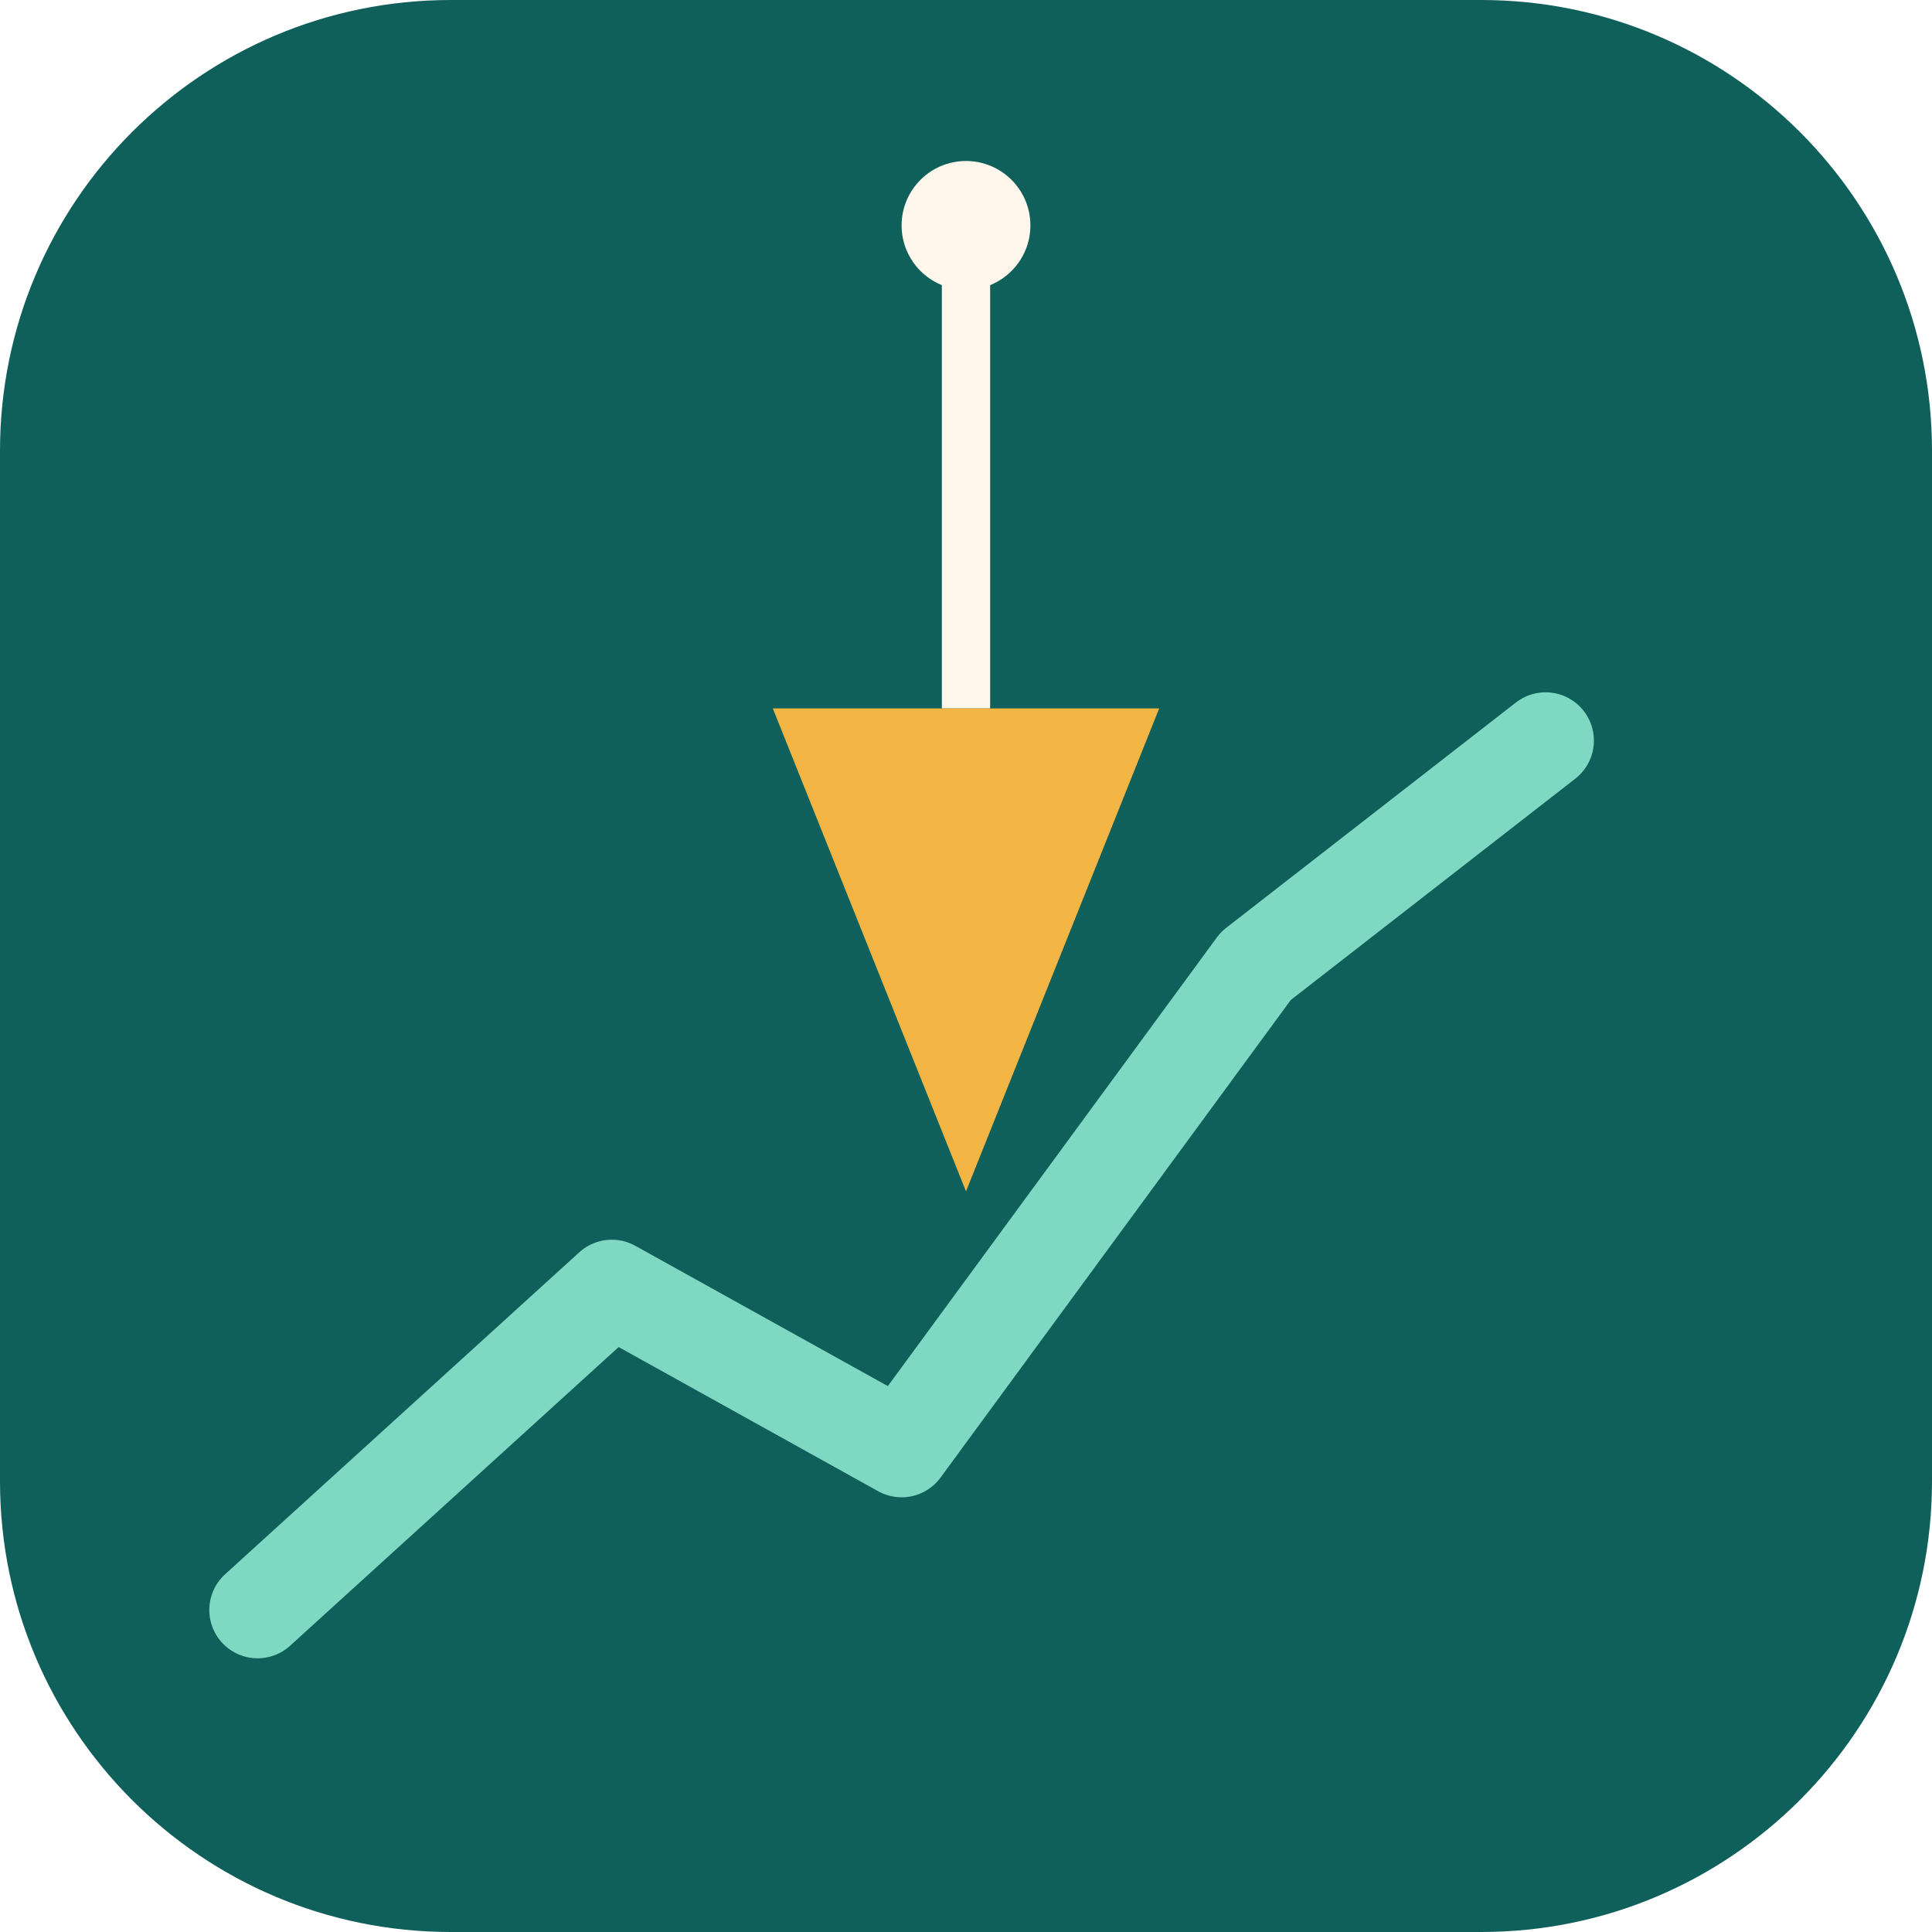
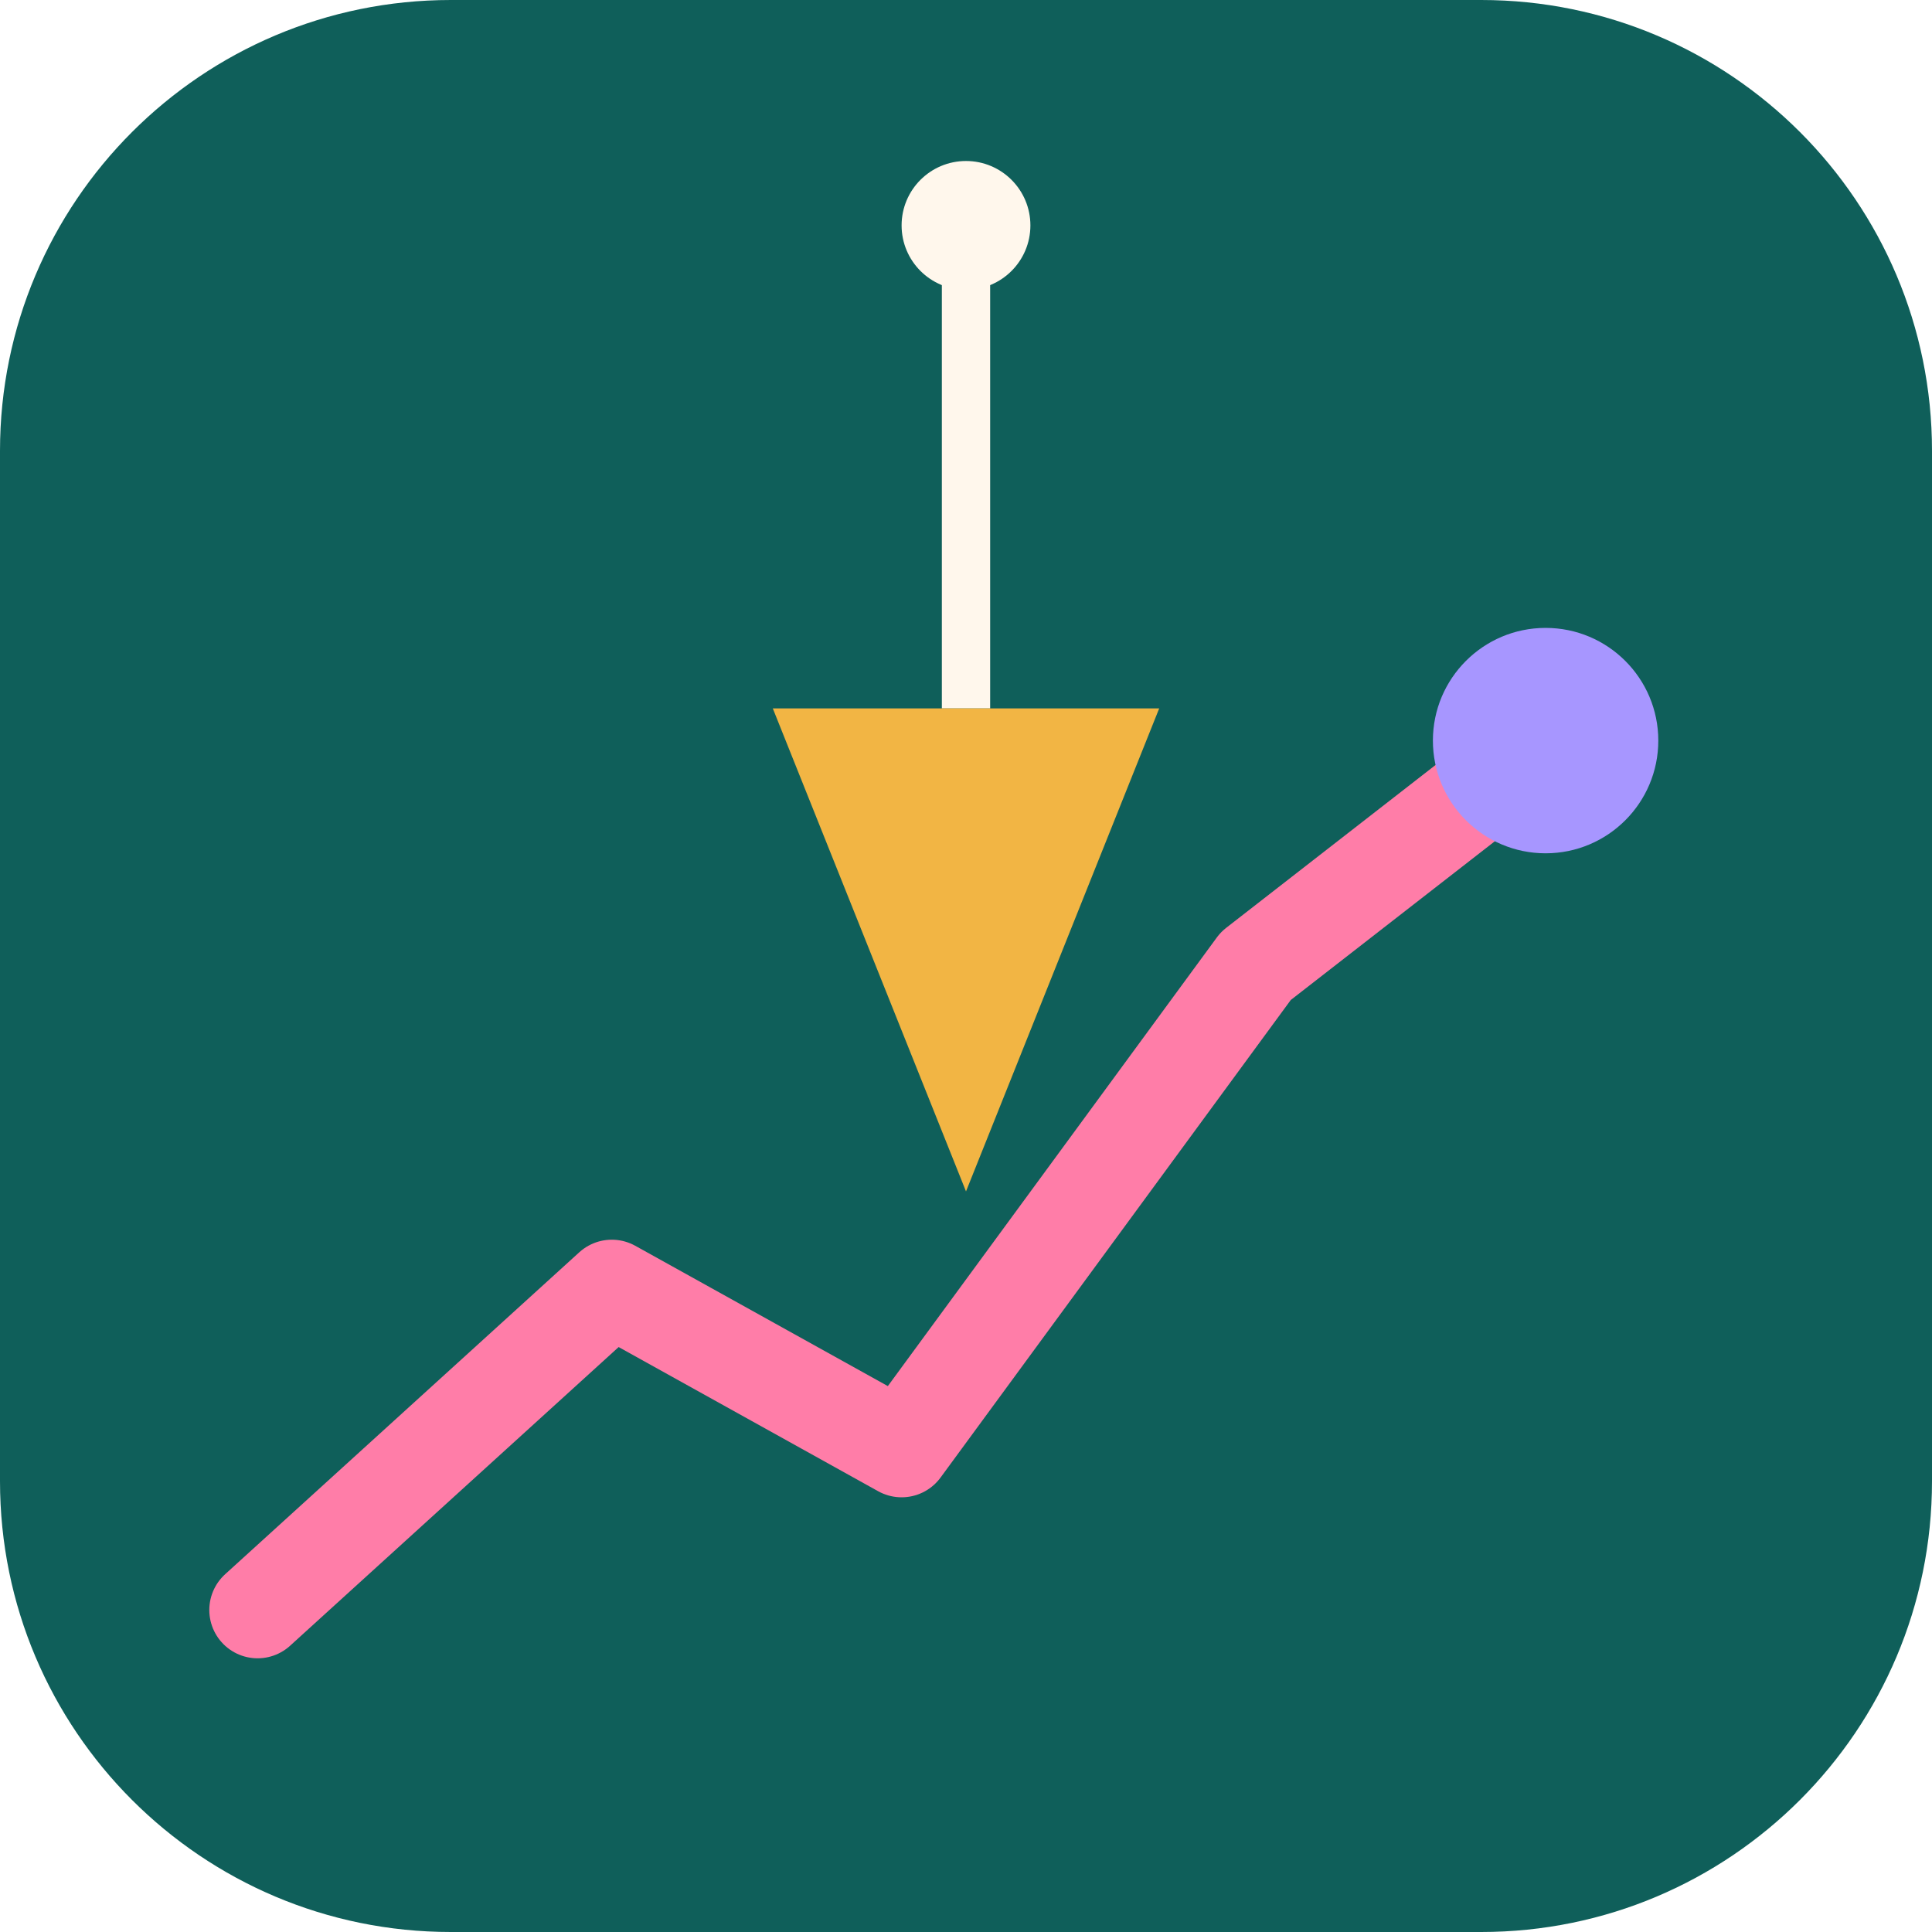
<svg xmlns="http://www.w3.org/2000/svg" viewBox="0 0 120 120">
  <rect width="120" height="120" rx="28" fill="#0F5F5A" />
  <g transform="translate(-210 -20)">
-     <path d="M226 120l22-20 18 10 22-30 18-14" fill="none" stroke="#7FD8C2" stroke-width="6" stroke-linecap="round" stroke-linejoin="round" />
+     <path d="M226 120l22-20 18 10 22-30 18-14" fill="none" stroke="#FF7DA8" stroke-width="6" stroke-linecap="round" stroke-linejoin="round" />
+     <circle cx="306" cy="66" r="7" fill="#A796FF" />
    <line x1="270" y1="34" x2="270" y2="64" stroke="#FFF7EC" stroke-width="3" />
    <path d="M258 64h24l-12 30z" fill="#F2B544" />
    <circle cx="270" cy="34" r="4" fill="#FFF7EC" />
  </g>
</svg>
